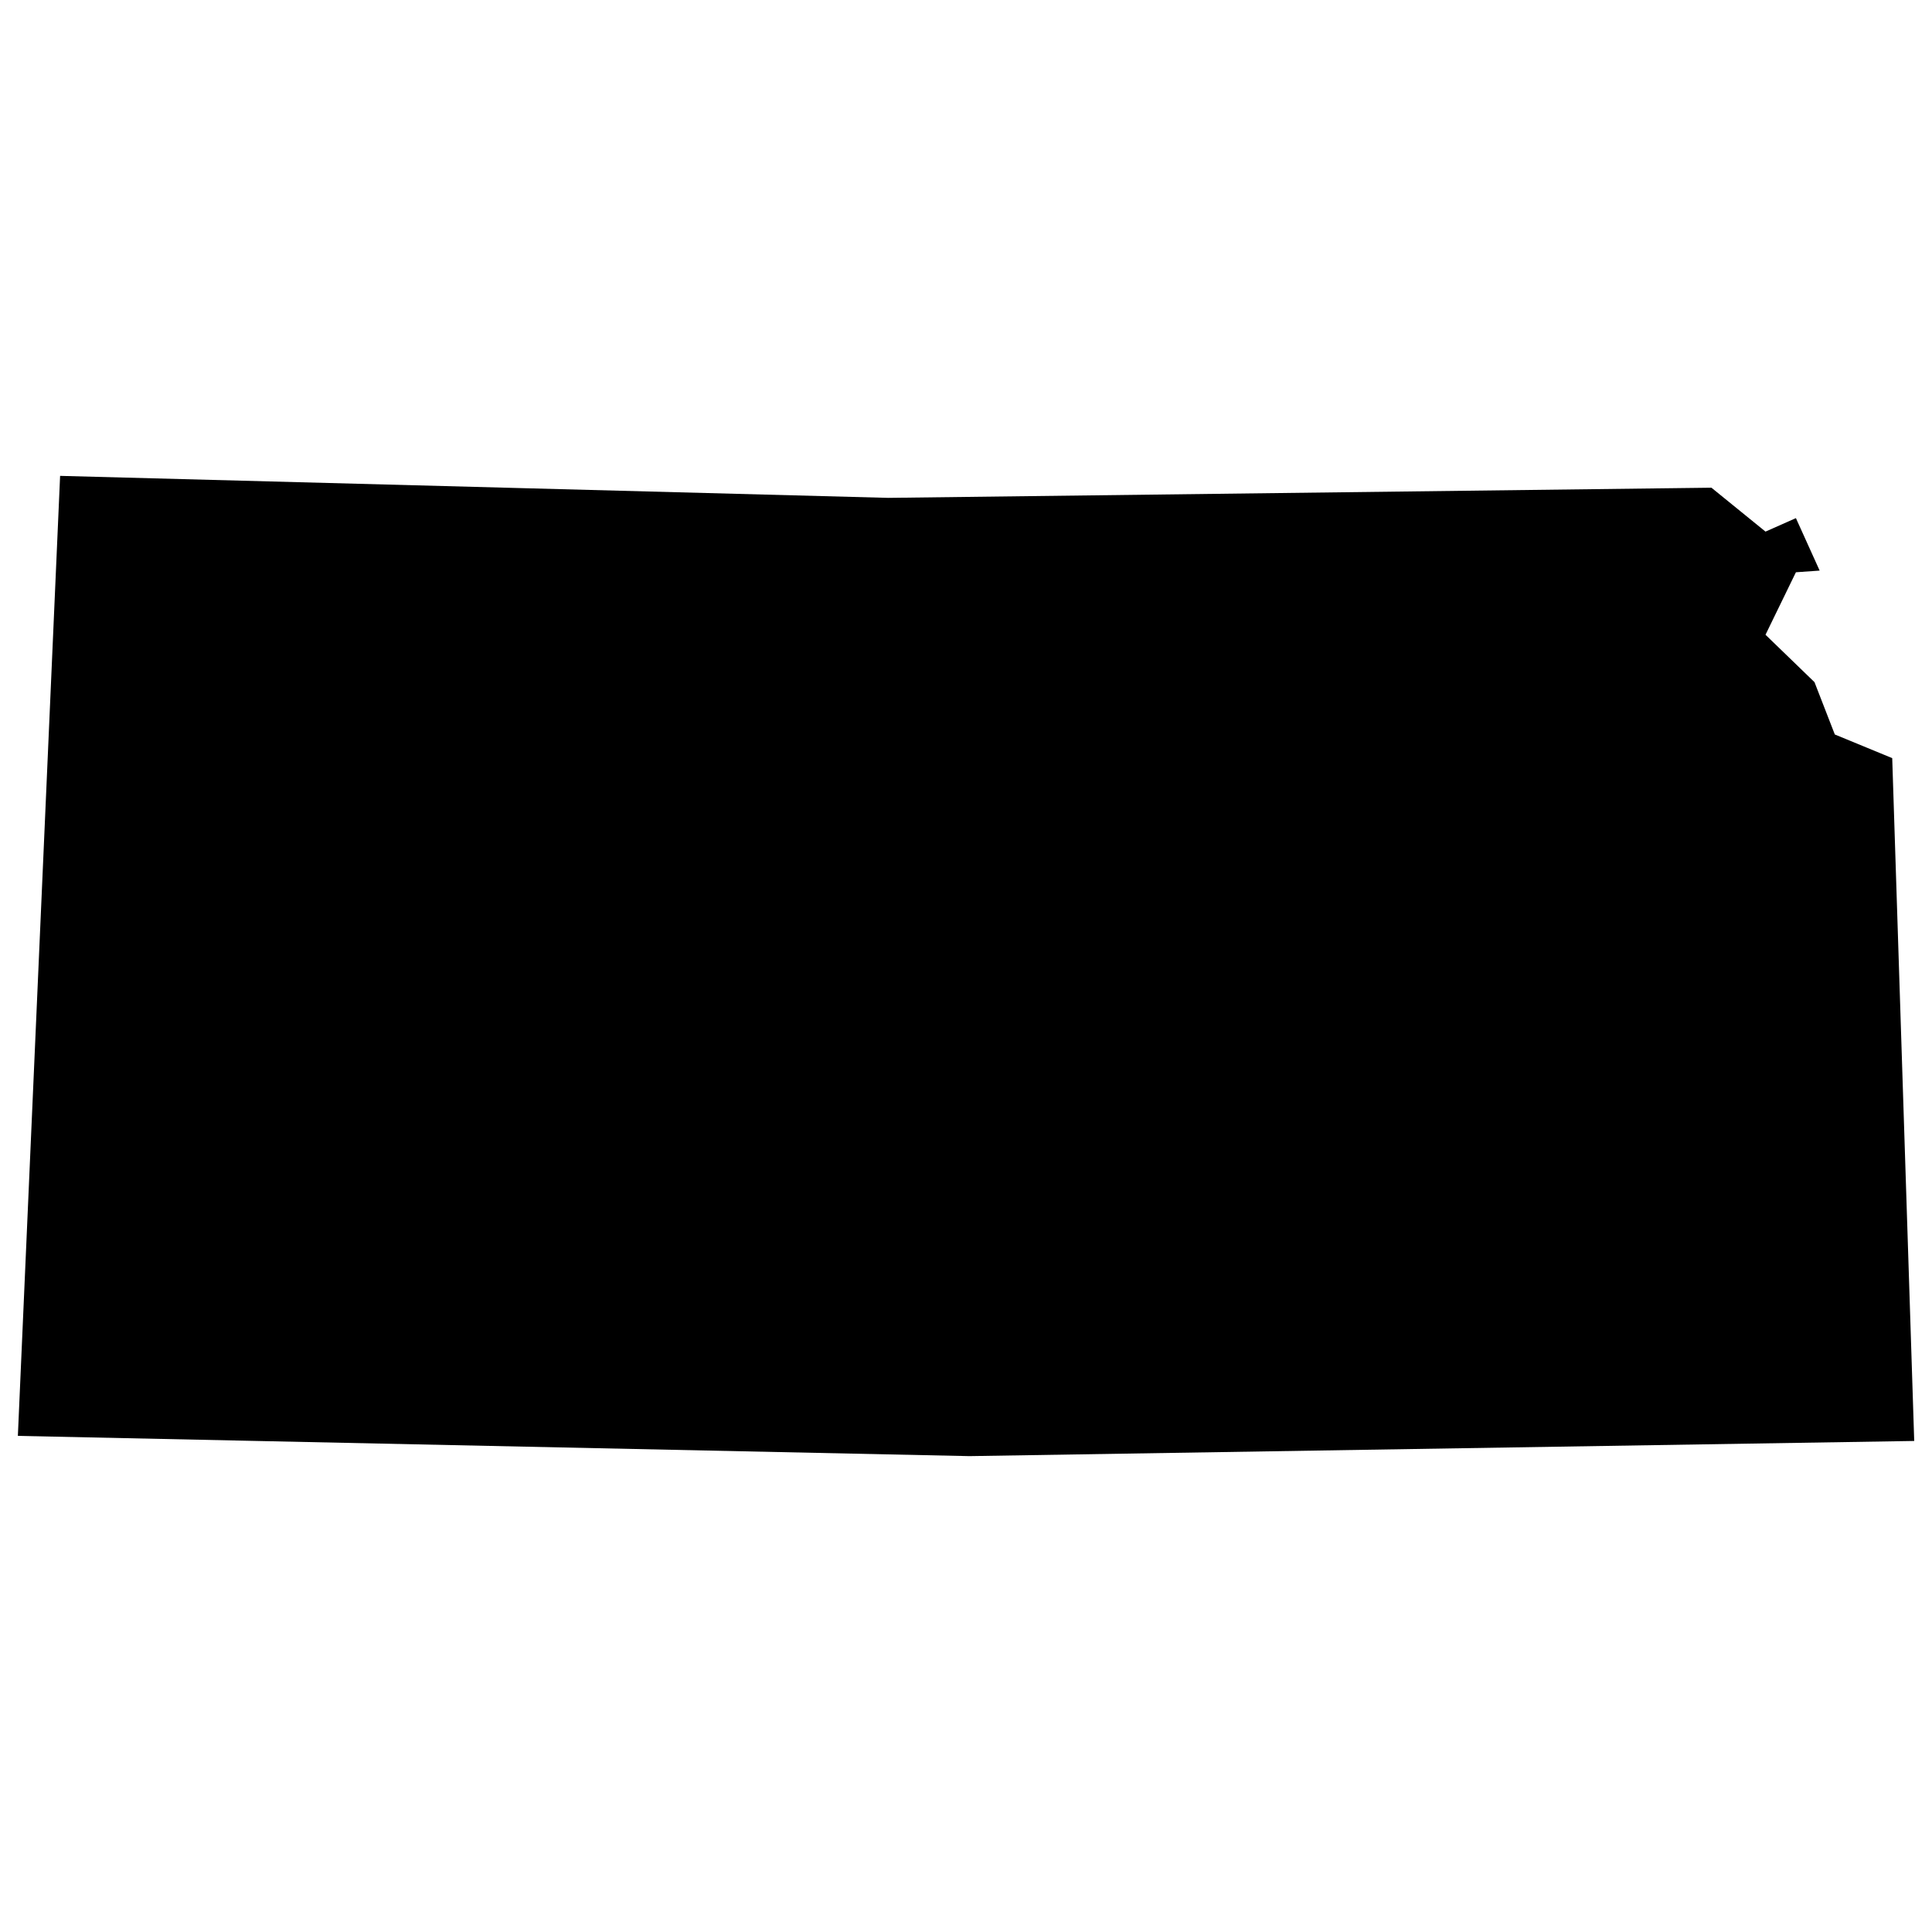
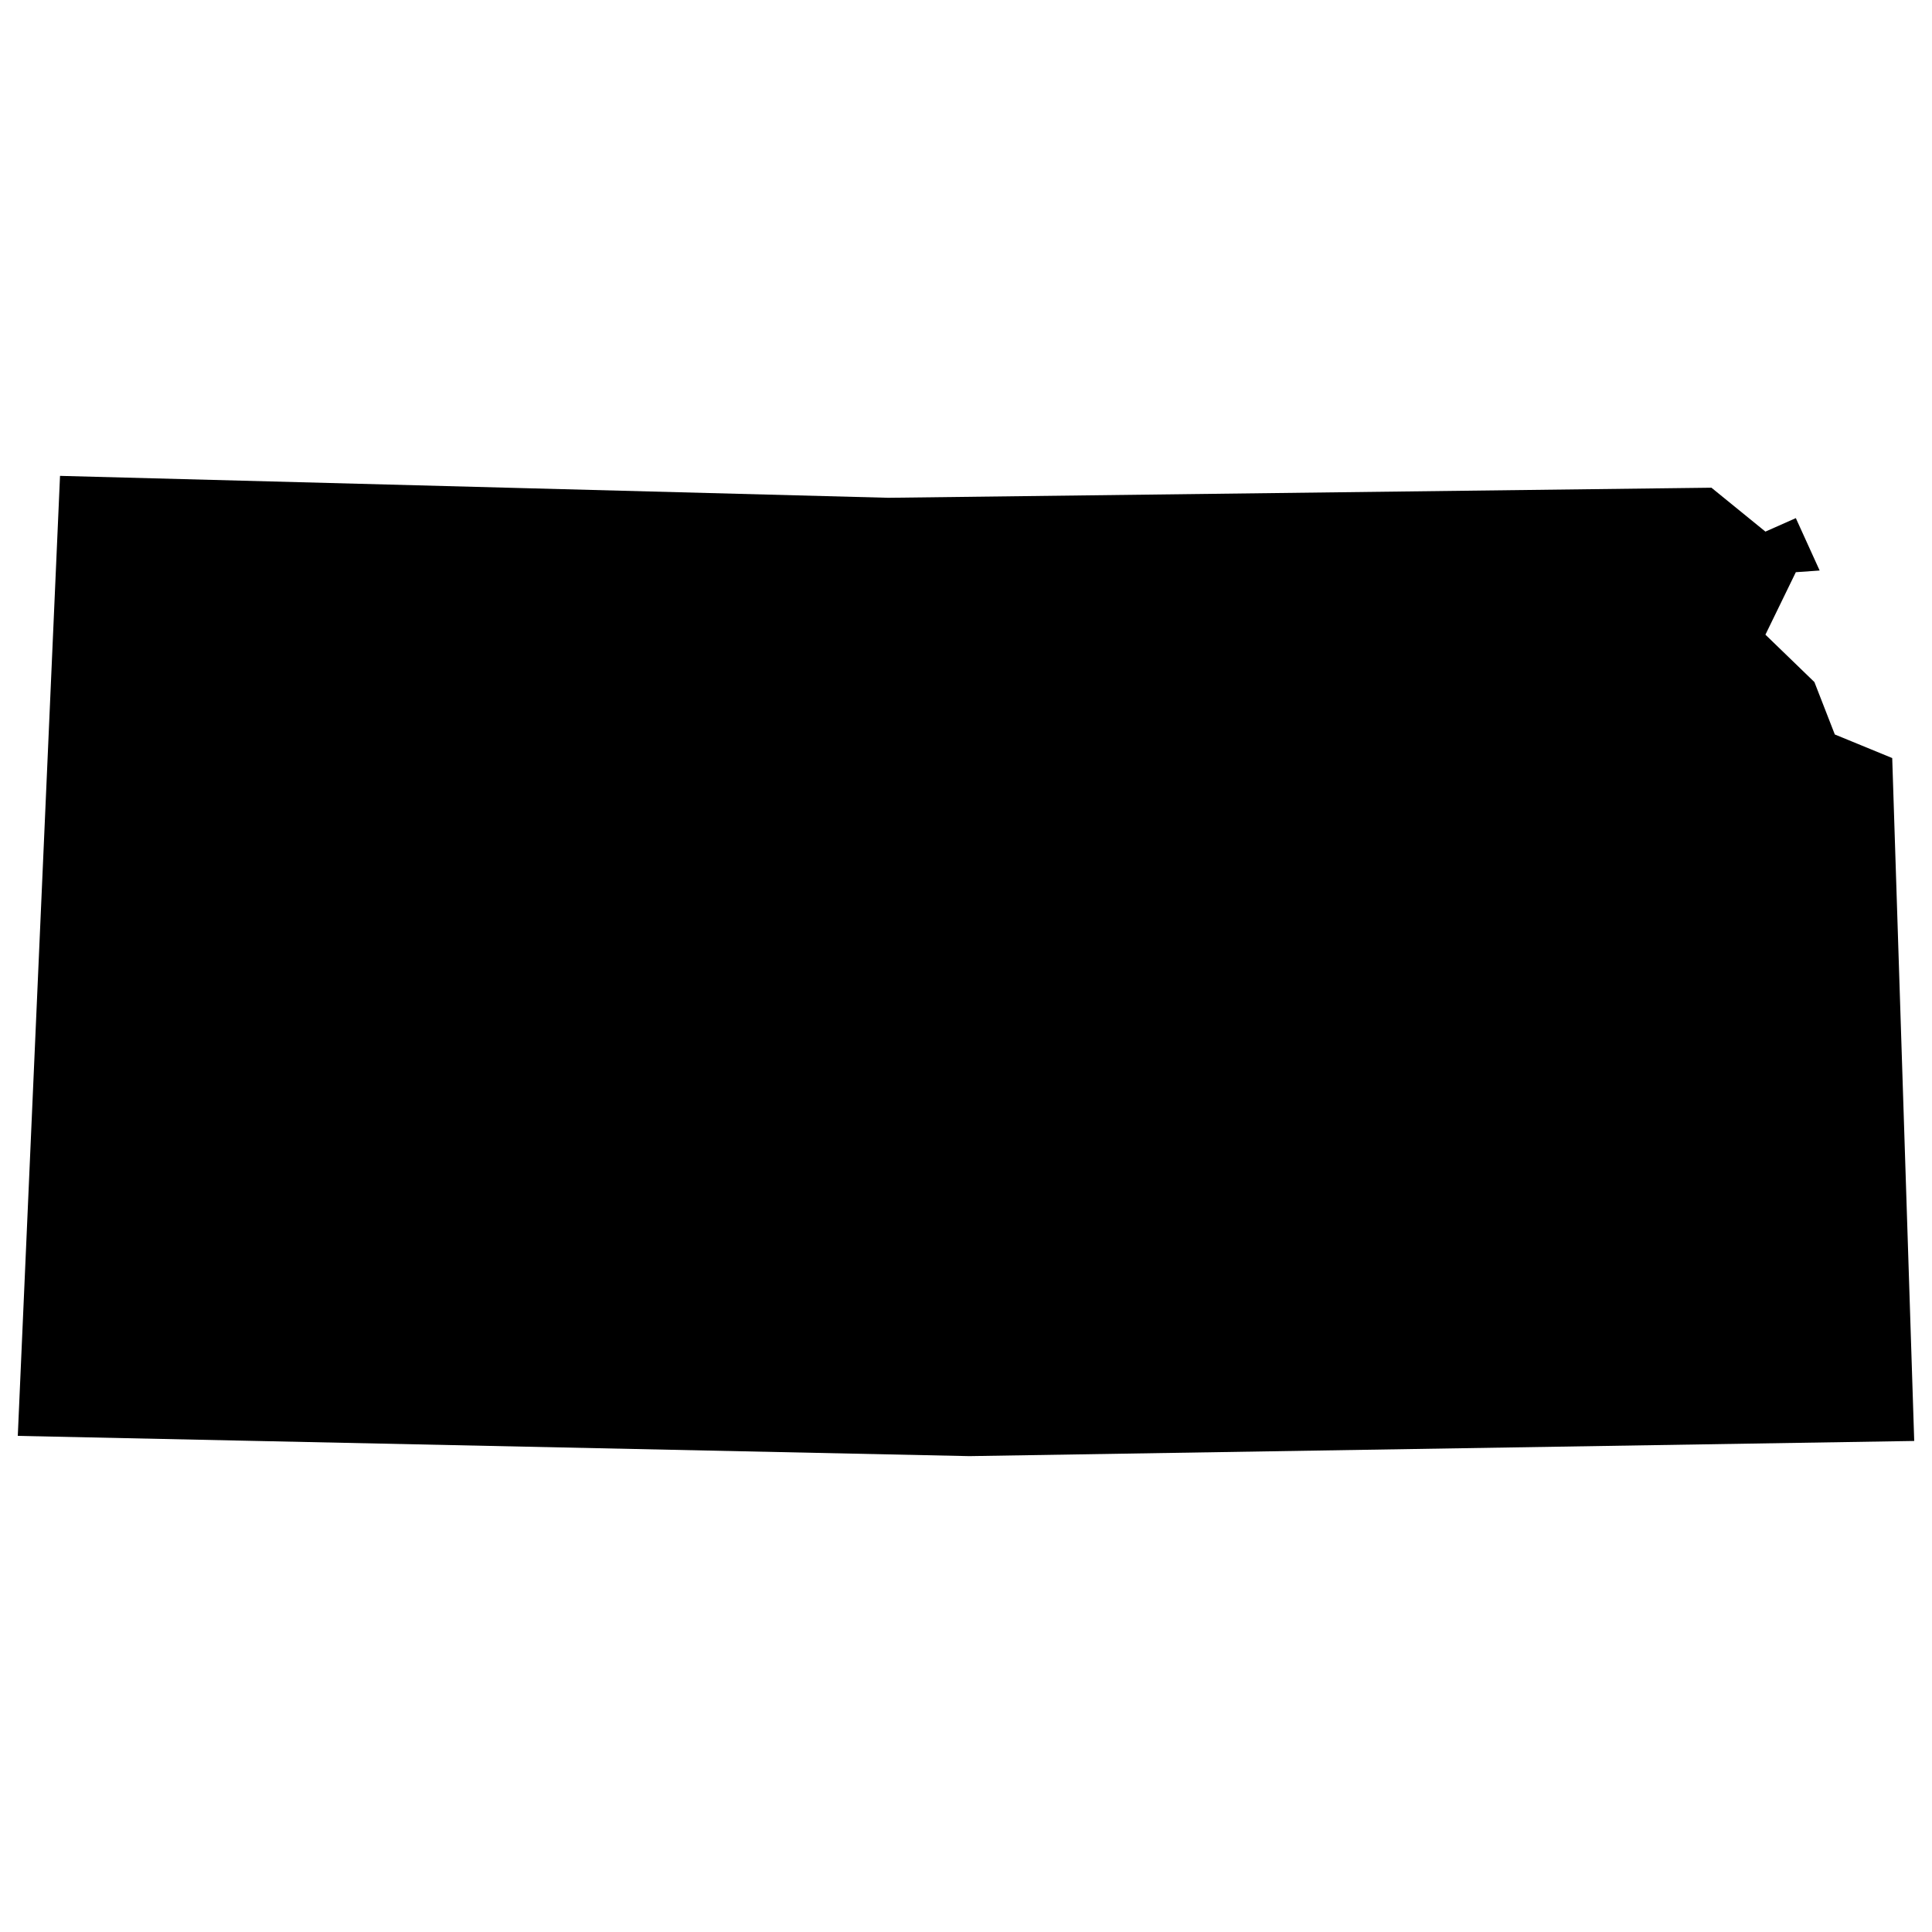
- <svg xmlns="http://www.w3.org/2000/svg" width="24" height="24" viewBox="128.333 333.668 24.333 14.028" version="1.1" id="svg1">
-   <defs id="defs1" />
-   <path d="m 152.442,346.664 -11.899,0.191 -11.985,-0.255 0.532,-12.091 10.431,0.277 10.367,-0.128 0.681,0.553 0.383,-0.17 0.299,0.661 -0.299,0.021 -0.383,0.787 0.617,0.597 0.256,0.659 0.723,0.298 z" fill="#000000" id="path74" style="stroke-width:1.12" />
+ <svg xmlns="http://www.w3.org/2000/svg" width="24" height="24" viewBox="128.333 333.668 24.333 14.028">
+   <path d="m152.442 346.664-11.9.191-11.985-.255.532-12.091 10.431.276 10.368-.127.68.553.383-.17.3.66-.3.021-.383.787.617.597.257.66.723.297z" style="stroke-width:1.12" />
</svg>
